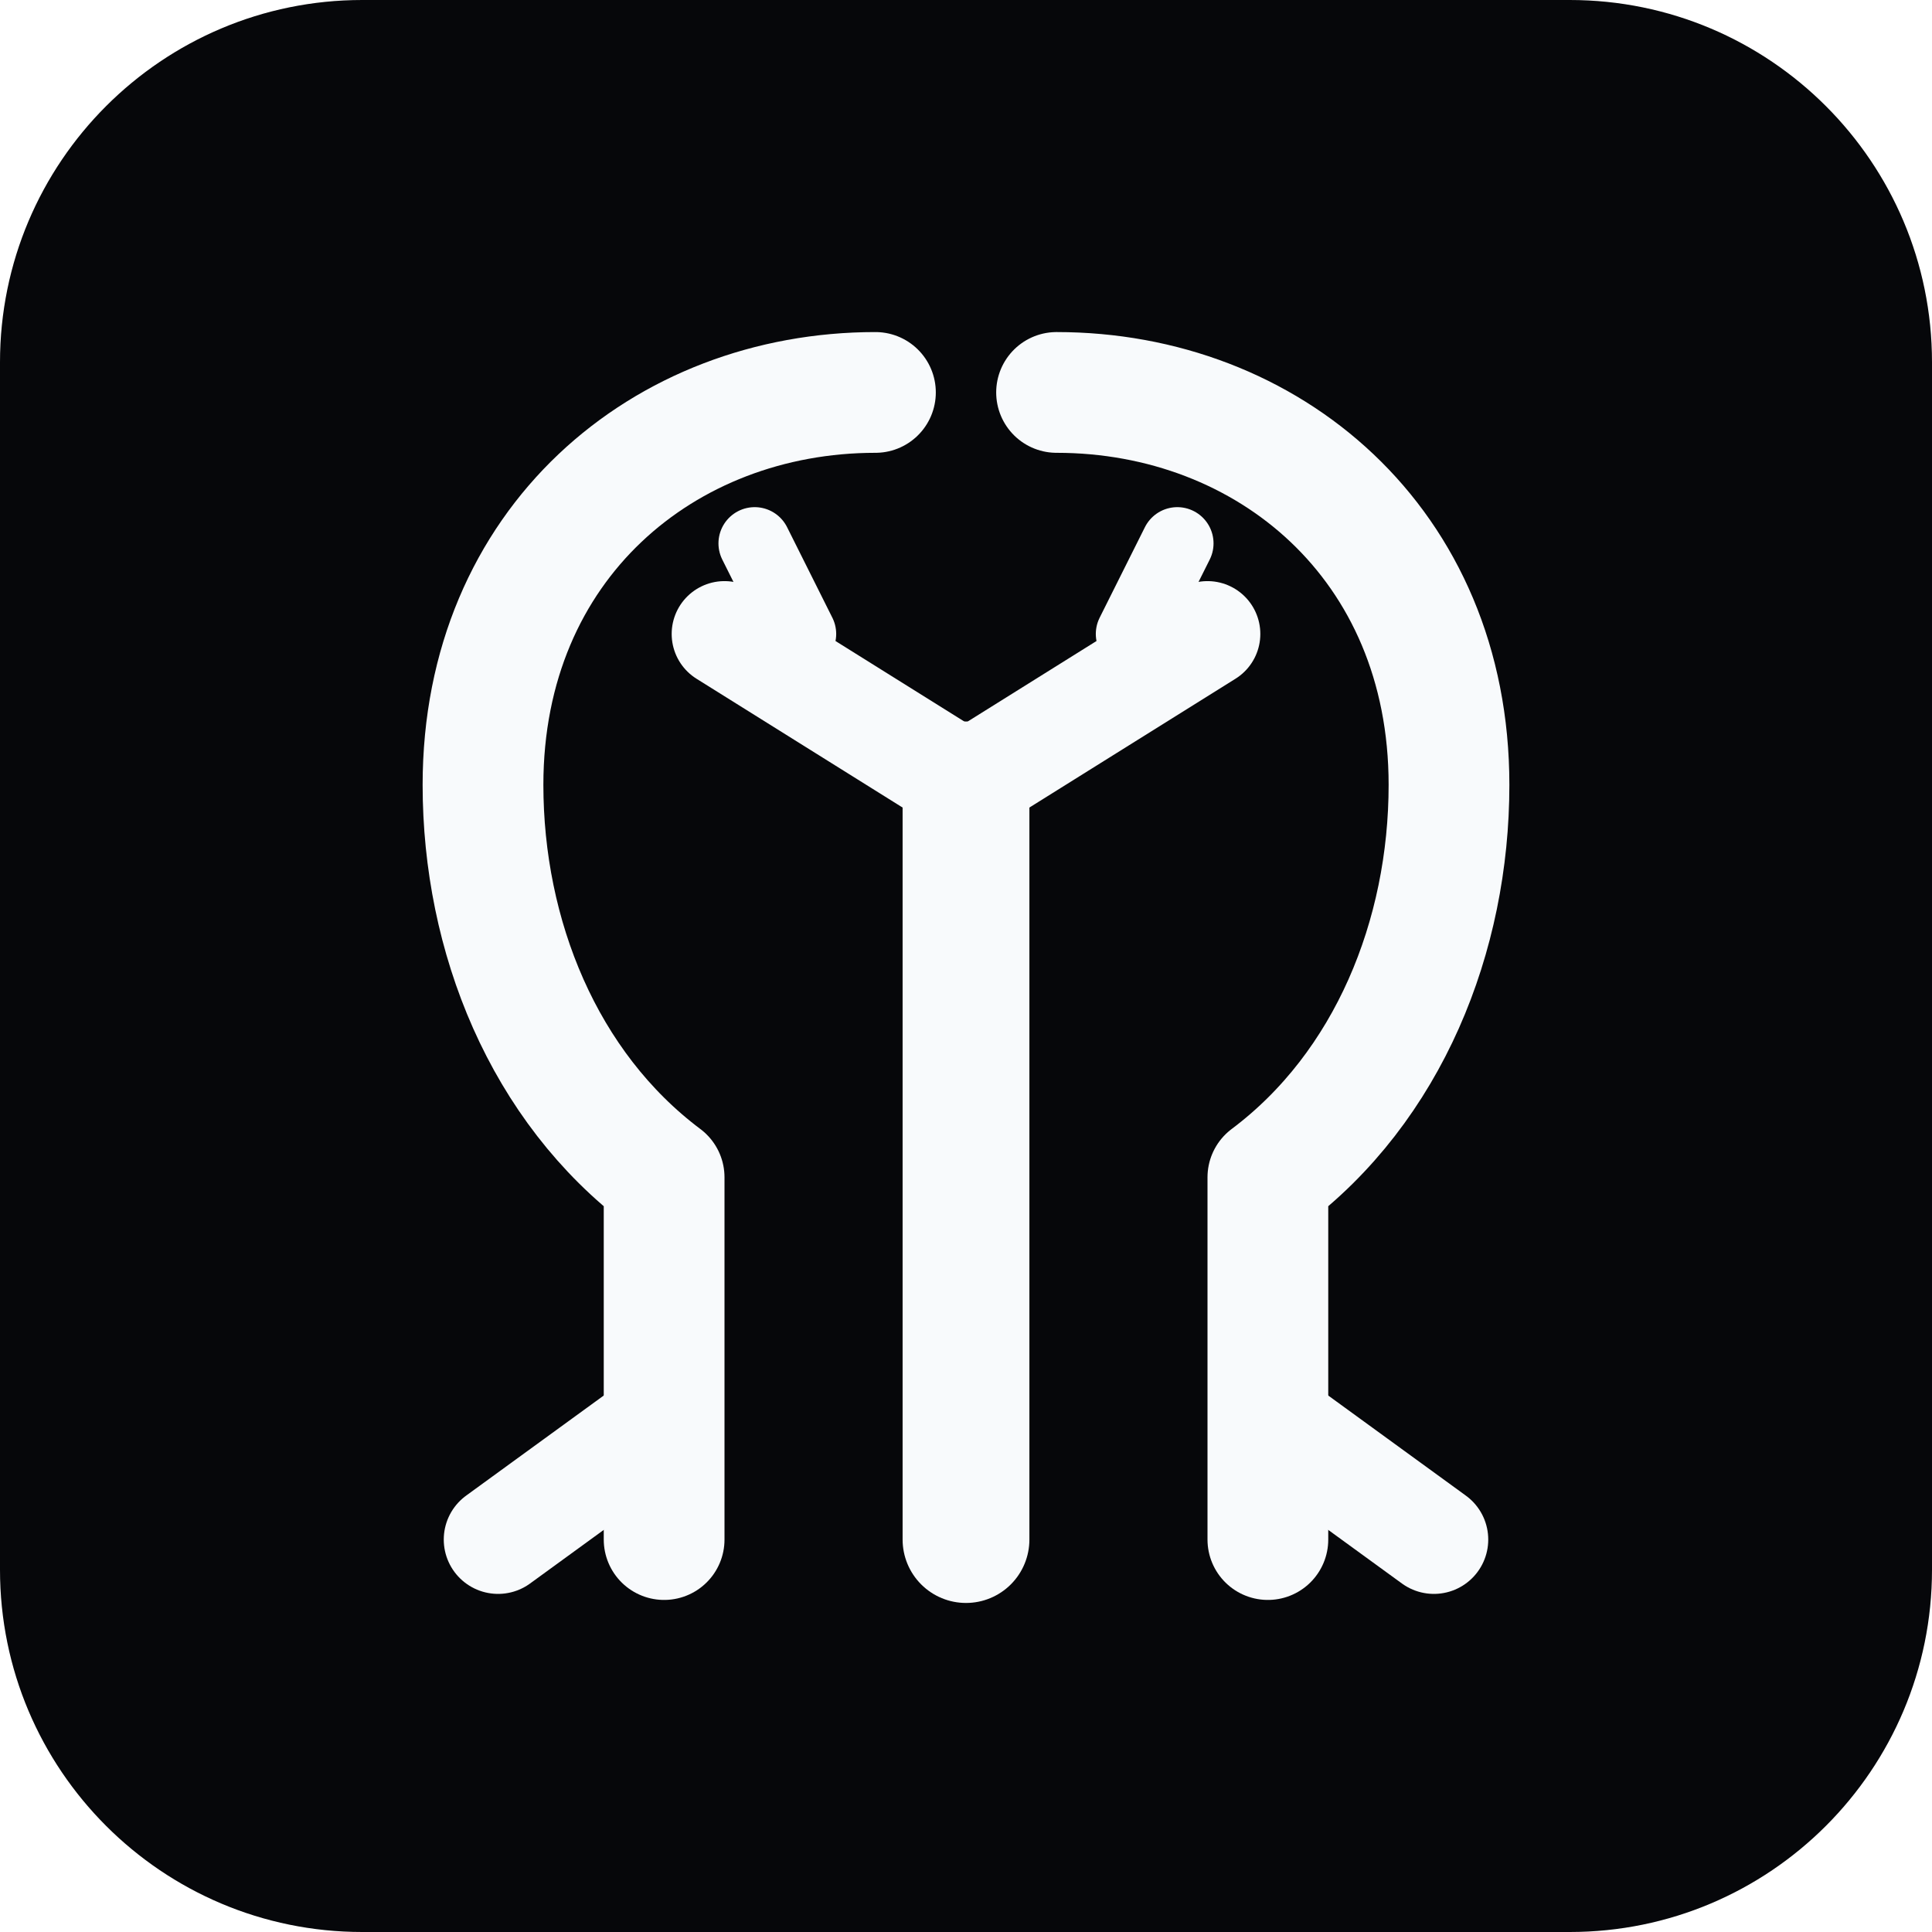
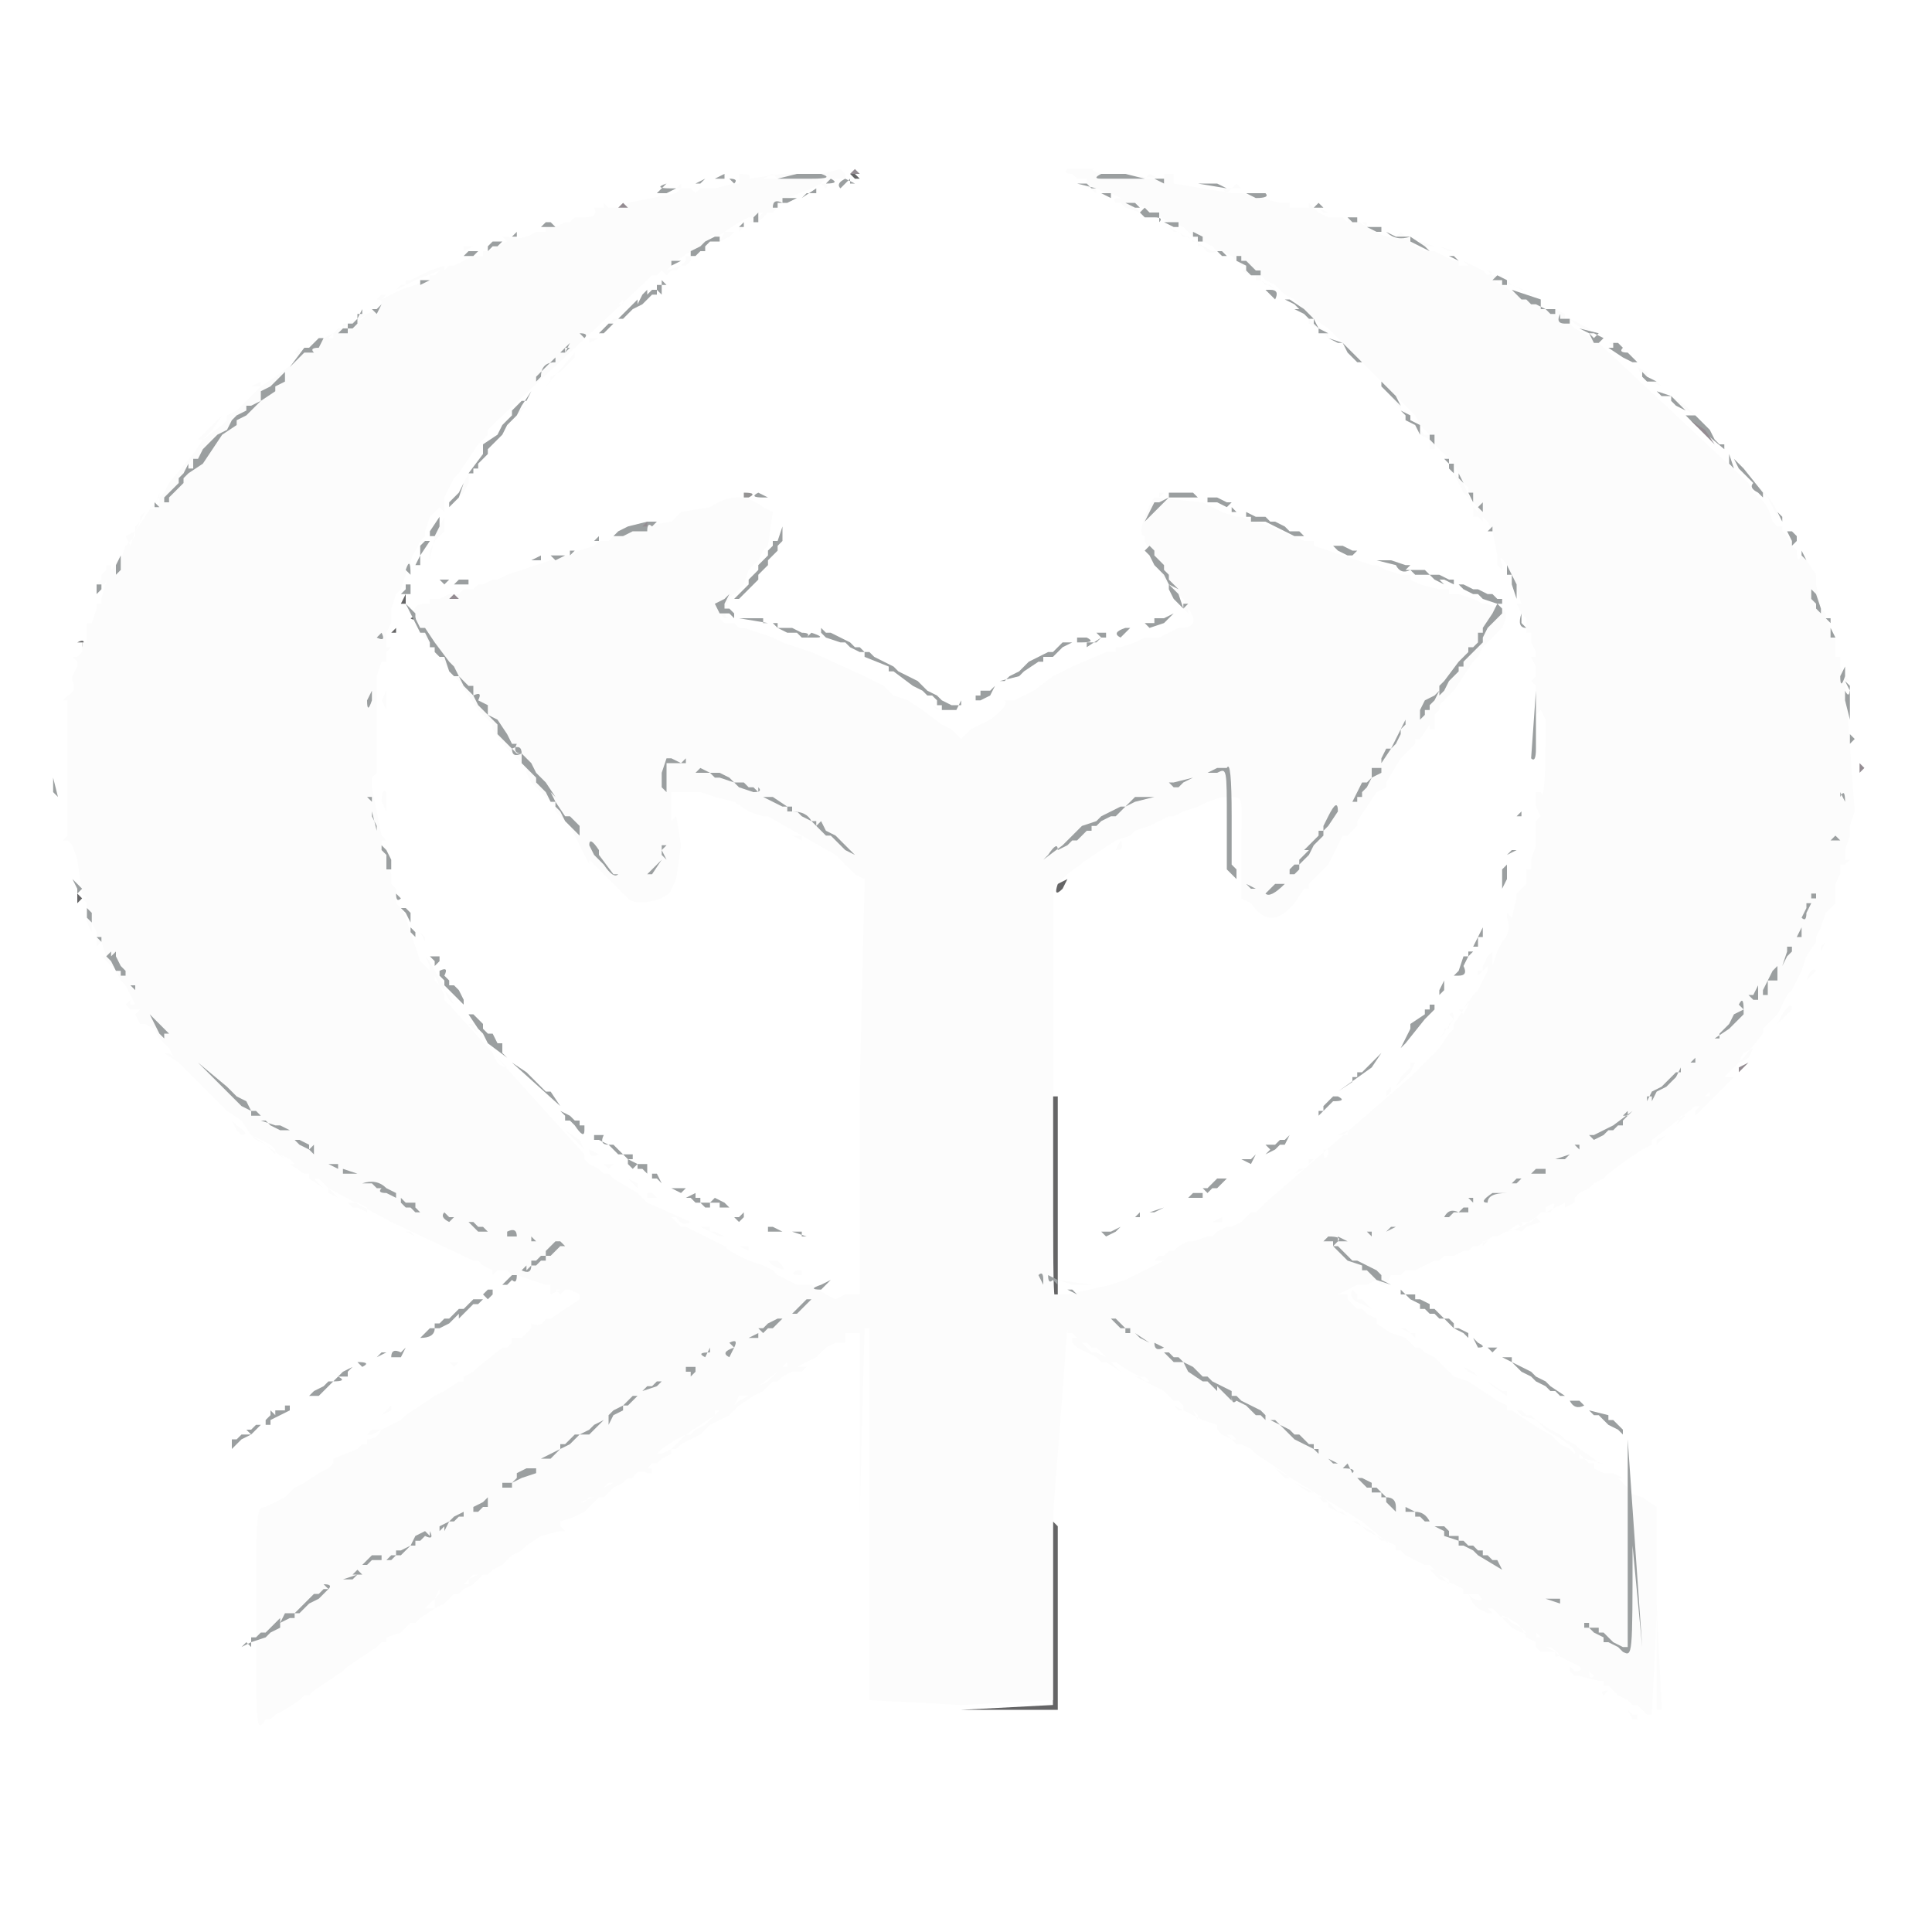
- <svg xmlns="http://www.w3.org/2000/svg" width="64" height="64" viewBox="0 0 64 64" fill="none">
-   <rect width="64" height="64" rx="12" fill="#06070A" />
-   <path d="M22 51V39C18 36 16 31 16 26C16 18 22 13 29 13" stroke="#F8FAFC" stroke-width="4" stroke-linecap="round" stroke-linejoin="round" />
-   <path d="M42 51V39C46 36 48 31 48 26C48 18 42 13 35 13" stroke="#F8FAFC" stroke-width="4" stroke-linecap="round" stroke-linejoin="round" />
-   <path d="M32 26V51" stroke="#F8FAFC" stroke-width="4.2" stroke-linecap="round" />
-   <path d="M32 26L24 21" stroke="#F8FAFC" stroke-width="3.5" stroke-linecap="round" />
-   <path d="M32 26L40 21" stroke="#F8FAFC" stroke-width="3.5" stroke-linecap="round" />
-   <path d="M24 21L26.5 21L25 18" fill="#F8FAFC" stroke="#F8FAFC" stroke-width="2.4" stroke-linecap="round" stroke-linejoin="round" />
-   <path d="M40 21L37.5 21L39 18" fill="#F8FAFC" stroke="#F8FAFC" stroke-width="2.4" stroke-linecap="round" stroke-linejoin="round" />
-   <path d="M16.5 51L22 47" stroke="#F8FAFC" stroke-width="3.6" stroke-linecap="round" />
-   <path d="M47.5 51L42 47" stroke="#F8FAFC" stroke-width="3.6" stroke-linecap="round" />
+ <svg xmlns="http://www.w3.org/2000/svg" width="400" height="400" viewBox="0 0 400 400">
+   <g fill-rule="evenodd">
+     <path fill="#656566" d="m176 36 1 1h1l-1-1zm-9 1h1l-1-1zm63 0q1 0 0 0m115 45 1 1zm14 14 1 1 1 1zm-205 8h1zm5 1q-1-1 0 0m-75 18-1 2h1zm7 2h1zm-4 2-2 1q1 1 3-2zm-5 3-1 1h1zq0-1 0 0m-65 3v3-2q1-2-1-1m62 8v-2zm242 16v3zm-26-3-1 1zq2-2 0 0m-155 13v1zm118 10v4zm-38 6q-1 3 1 1l1-2zm53 0-1 1zm-256 2v2l1-1v1-1zm112 1 1 1-2-2zm90 41c0 43 0 43 1 42v-42zm-88-39h3zm88 127v38l-19 1h20v-38z" />
+     <path fill="#fcfcfc" d="M170 36h-8l-7 1q1-1-2-1v2h-1l-4 1h-7v-1l-1 1h1l-1 1-10 2-1 1h-3l-1-1v1h-2q-1-1 0 0 1 2-2 2h-2l-1 1h-1l-2 1h-2v1h-2q-3 2-6 1h-1l1 1-2 1-2 1h-1v1h-2l-4 2h-1l-1 1v-1q1 0 0 0l-3 1-4 2q0-1 0 0h-1v1h-1l-1 1 4-2 5-2-1 1h-1v1h-1l-2 1-3 1-4 2 1-1q2 0 0 0h-1l-1 1h-1 1q2 0 0 2l-2 1h-1l-1 1-2 1h-1v1h-1l-1 1-2 1-2 2-1 1h-2v-1q0 1 0 0l-1 1q1 0 0 0l1 1q0-1 0 0l-1 1-4 3-3 2v-1l-2 1h2l-4 4-4 4-4 3 2-2 2-3-5 5h1l-2 3-5 6-1 2-1 1-1 1-2 3-2 3v1l-2 2-1 3-1 1-1 1v-1l1-3-1 3h-1v1l-1 1v1l-1 1h2v-1l-1 4v1h-1v1l-1 3h-1v4h-1v2l-1 1h-1l1 1v1l-1 2v1q1 2-1 3l-1 1h1v28l-1 1h1l1 1 1 3 1 7 1 1v3q1 0 0 0v1q-1-1 0 0v1l1 2v-2l-1-1 1 1 1 2v3l1-1 1 3q0 2 0 0h-1v-1 1l1 1 2 2 1 2 1 1 1 2 1 2q-1 0 0 0h-1v-1l-1 1q0-1 0 0l1 1h2l-1 1 1 2h1l-1-1 3 3 3 3 1 2 1 1 2 2 8 8 3 2 2 3 1 1 2 1 4 3 1 1h1l1 1 1 1h1v1h2l1 1 1 1 13 7 17 8h1l1 1 2 1v1l1-1h2l1 1h1l3 1 3 1h1v2l2-1h-1l1 1 1-1h1l2 1v1l-3 2-3 2h-1q-1 2-3 1v1l-2 2h-2v1l-1 1h-1l-5 4-1 1q0-1 0 0l-2 1v1h-1l-3 2-2 1-3 2-3 2-1 1-2 1-2 1h-2l-1 1q1 0 0 0h1l2-1q-1 2-3 2v1h-1l-1 1-5 2v-1 2l-1 1-2 1-3 2-2 1q0 1 0 0l-1 1-1 1-2 1-2 1c-2 0-2 1-2 23 0 23 0 24 2 21h1l1-1 2-1 3-2 1-1h1l1-1 3-2 3-2 1-1 3-2 3-2 1-1h1v-1l3-1 2-2h1q0-1 0 0l1-1 3-2 2-1 1-1 1-1h1l1-1 2-1 1-1 1-1h1l1-1 2-1 1-1 1-1 2-1 1-1 3-2 4-1h1l-1-1q-1 1 0 0v-1l3-1 2-1 1-1 1-1 1-1h1l2-2 2-1 1-1h1q1-2 3-1h1v-1h1-2l1-1h1l1-1 2-1v-1h1l1-1 2-1 2-1 1-1 1-1 4-2 1-1 1-1 3-2 2-1 1-1 1-1h1l1-1 2-1h2l1-1h-2l2-1 2-1 1-1 1-1 2-1h2v-2h3v38l1-39h1v77l19 1 19-1v-38l3-39v1h1l1 1h-2 1v1l1 1 2 1 2 1 1 1h1l3 2-1-1-2-2-2-1h-1q-1 0 0 0l-1-1-1-1h1q0 1 0 0l1 1h1l3 3h1l3 2 2 1 1 1h1l1 1 2 1 2 2h1l1 1v1l-2-1 1 1h1l4 2 3 1v1l1 1 2 1h1l1 1 2 1 1 1 3 2 3 2 1 1 1 1 2 1 2 1 1 1h1l1 1 1 1 1 1h1l1 1 1 1 2 1q0-1 0 0l1 1 2 1 4 2v1h1l1 1 2 1 2 1 1 1 1 1q0-1 0 0l1 1 3 1 2 1v1h1l1 2 1 1 2 1h2l1 1h1l1 1 2 1 1 2 2 1v1l1 1h3l1 1 4 2q1 1-1 1l-1-1v1l1 1h1l4 1h1v1h1l1 1 1 1 2 1 1 1h1l1 1 1 1h1q0 1 0 0l1-21v-22l-3-2-3-1v-1l-1-1-1-1h1l-2-1h-2l-2-1v-1h-1l-1-1h-1v-1l1 1 4 1h-1l-1-1-3-2-1-1-2-1-1-1-2-1-3-2-1-1h-1l-1-1h-1l1 1 3 1 2 2q7 4 6 5l-1-1-2-1-1-1-1-1-2-1-3-2-3-2h-1v-1l-2-1-3-2q0 1 0 0l-3-2-3-1-1-1-1-1-1-1-1-1-2-1-1-1h-1l-1-1-1-1-3-1-3-2v-1l-2-1-1-1h-1l-2-2v-1h-2l2-1 2-1h2l2-1 1 1h1l1-2h2l1-1h2l2-1 2-1h1l1-1h2l2-1h1l1-1h1l3-2h1q3-2 5-1l1-1 3-1-1-1-3 2q-2-1 2-1l2-2h1l2-1 2-1 1-1-1 1v1l2-1v-1l1-1 2-1 1-1 2-1 1-1 4-3 3-2 2-1v-1l4-3 5-4h1l-1 1v1l4-4 4-4h-2l4-4 4-5v-1l1-1 2-2 2-4 1-1 1-2 1-2 1-3 2-3v-1l1-2 1-3 2-2v-4l1-2v-2h1l1-1h-1v-2l1-3v-2l1-3-2-27h1l-1-1-1-2v-2h-1v-4l-1-2-1-2v-1l-1-1-1-5v-2l-2-3-1-1v-1 1q-1 2-1-1l-1-1-1-2-1-1v-1h-1l-1-1q-1-4-3-5l-1-1-1-2-31-29-3-2-2-1-1-1h-1l-1-1-1-1-2-1-3-2q0 1 0 0h-1l-2-1-3-2-2-1 4 1 5 2h-1l-1-1h-1l-2-1-1-1q0 1 0 0h-1v-1h-2l-1-1h-1l-2-1-2-1 1 1h1-3v-1h-1l-4-2h-2l-2-1-1-1v-1c-1 1-6 0-7-1l-2-1-3-2h-1v1l-1-1h-3l-2-1-1-1-1-1v1h-4v-1h-2l-4-1-4-1h-2l-6-1-6-1v-2h-2v1h1l-14-1q-3-1-1-1h-6q-1 1 1 1l1 1h2v1l4 2 1 1q1 0 0 0l-1-1h1l2 1q2 0 0 0t-1 1h1l1 1 3 1-1-1-2-1h2l2 1 5 3 3 1 2 2 2 1 2 1 1 1h-1l-9-5q-1 0 0 0l1 1h1q0 1 0 0l1 1h1l1 1h1v1h1q1 2 3 1h1l2 1 2 2h1q2 1-1 1l-1-1 1 1 2 1h1v1h1v-1l1 1q0-1 0 0l2 1 1 1 1 1 2 1 1 1 3 3 3 2 3 3 3 3 6 6 3 3 3 3 1 2 2 2h-1l-1-1v1l2 1v2h1v-1l-1-1 1 1 1 1 1 1 2 2 1 2 1 2 1 1q-1 0 0 0v1l1 2 1 1v1q1 0 0 0l-1-1h-1 1v2h1l1 1v-1l1 1 1 2 1 5v2l1 1v-1q-1-3 1 0l1 2 2 6h-1q-1 0 0 0l1 2 1 1v3h1v2l1 2v7-2l-1 1 1 1v6l1-1 1 2c0 5 0 18-1 15h-1v3l1 2-1 1v5l-1 3v2h-1v3l-2 2h-1 1v1l-1 4-1-1v1q1 3-1 5l-1 2-1 3v-3l1-2-1 2-1 1q0-2 0 0l-1 2v1h-1v1l1-1 1-1v1l-1 2-1 2-1 1-2 3-2 3v1l-1 1-2 3-2 2-2 2-2 2-30 26-1 1-1 1h-1l-1 1-1 1-2 1q0-1 0 0h-1l-2 1-1 1h-3l-1 1h-1l-2 1-1 1h-1l-1 1h-1l-1 1h-1 3l-6 3-2 1-3 1-9 2h-3v-84l1-1 2-2 4-3 3-2 3-2 3-1 1-1 3-1 4-2h1l2-1 3-1 2-1q0 1 0 0l3-1c5 0 4-1 4 11v10l2 1q4 6 9 0l2-3h1v-1l1-1 2-2 1-1 1-2 1-2 1-2h1l1-1 1-1v-1l2-3 2-3 2-1v-1l3-5 3-3v-1h1l2-3v1q0 1 0 0h1v-3l1-1v-1l1-1 1-1 1-1 2-3 2-3 1-1 1-2 2-2 2-2q2-4-1-4l-2-1h-1l-2-1-3-1h-2v-1h-2l-4-1-2-1v-1h-2l-3-1-2-1h-1l-3-1-3-1-3-1-3-1v-1h-2l-2-1-3-1-2-1-3-1-3-1h-1l-3-1-4-2-10-1c-1 1-4 8-2 8v1l1 2 3 6h-1 1l2 2 1 1 1 1 1 2q3 4-2 4l-4 2h-3l-2 1-3 1h-1v1h-2l-7 3-4 2-4 3-4 2h-2q1 1-3 4l-2 1-2 1-1 1-1 1-1-1-1-1-2-1-4-3-3-2-3-1-2-2-2-1-2-1-11-5-6-2-2-1-6-2h-1q0-1 0 0l-1-1h-2l-1-1v-1l1 1h1v-1 1c-2 0 0-5 1-5l1-1 1-1 1-3 1-1 1-1 1-2 1-1 1-7-2-1q-5-4-11 0l-6 1-1 1-1 1-6 1-1 1h-1l-2 1h-2l-1 1h-2q0 2 0 0l-1 1-3 1-2 1h-2l-2 1-3 1-3 1-3 1-2 1h-1l-2 1h-1l-1 1h-2l-1 1h-2l-2 1h-2v1h-1q-3 0-2 3l1 2v1l1 1 3 4 3 4 1 1 2 3 2 3 1 1 1 1 1 1v1l3 4 4 4v1l1 2 4 4 1 1v1l1 1 2 2 2 4 1 2 1 2v-1l2 2 1 1 1 1 4 4c2 2 9 0 9-2l1-2 1-7-1-6-1 1v-6h6l3 1 4 1 3 2 3 1h1l14 8 1 1 1 1 2 2 2 1v1l-1 42v43h-3l-2 1-2-1-3-2h-3l-2-1-2-1q0-1 0 0l-1-1-2-1-3-1-2-1q-4-2-2-2h-1l-2-1-2-1q0 1 0 0l-2-1-2-1h-1l-1-1-1-1h1q1 2 3 1l-9-4-1-1-1-1-5-3h2-2l-1-1h-1l-1-1-2-1-1-1v-1l-28-31-1-1v-1l-2-4v1l1 1q0-1 0 0l1 1 1 2 1 1-1-2-1-1q1 0 0 0v-1l-2-3-1-2-1-1 1 2v1l-1-1-1-1-1-3-1-3-1-3-1-2-1-1q1 0 0 0v-3l-1-1v-2l-1-3v-1l-1-2v-1h1l-1-1-1-5-1-5v-2l1-1v-20l1-3h1v-2l1-1h-1v-3l1-2v-3l1-3q1 0 0 0l1-1 1-3q1-3 1 0v1-4l2-4 1-1v-1l1-3 2-2q1 0 0 0l1 1v-3l1-2 1-2 1-1 2-3 2-3 1-1 1-1v-1l2-2 31-29 1-1h1l1-1 1 1q0 1 0 0l1-1h1l1-1h1l1-1v-1h-1v1l-1 1-3 1 2-2 3-2 2-1 2-1 3-2 3-2 2-1h1l1-1h1l-1 1-2 1h2l1-1 1-1h1q0 1 0 0l1-1h-1l-1 1 1-1 1-1 2-1 5-2 2-1 1-1 1 1 1-1h2v-1l-1-1zm-6 0h2zm68 0h2zm-74 1h3l-1-1zm79 0h3l-2-1zm-15 1h-1zm-72 0h2q2 0 0 0zm96 0h2zm4 0 1-1zm-107 1 1 1 1-1zm110 0 1 1 1-1zm-82 0-1 1zq1-1-1-1m54 0 3 2v-1zm31 1h2l-1-1zm3 0 1-1zm-92 1 2-1zm102 2h2zm5 1 1 1h1zm-34 2q-2 0 0 0m43 1 1 1v-1zm-169 0 1-1zm40 1v1l1-1zm-3 1-1 2q0 1 0 0l2-1 1-1zm139 1h2l-1-1zm4 1 2 1h2l-3-1zm-146 0-1 1zq2-2 0-1m-51 2v1l2-1h1zm202 0 2 1h1zq-1 0 0 0m-45 1 2 2zm53 3 1 1q3 0 1 1l-1-1zm-173 4q0 2 0 0m128-1 1 1h1q0 2 0 0l1 1h1-1zm-130 3-2 1-1 1h1v-1zv-1zm135 0 1 1zq-1 0 0 0m53 1h1zh-1zM76 65l-3 2h-1l-1 1 4-2zm246-1 1 2h1v-1zm-195 2-2 2 3-2zm142 0h2v1l2 1 2 2v-1l-4-3zm56 0 1 1 3 2 1 1-1-2-2-1zM69 69l-1 1h1zm53 1v1l2-1zm-57 1 1 1v-1zm212 0 5 5zq-2 0 0 0m56 0 2 1q3 2 0-1zm-214 2-6 7 1-1v-1l2-1 1-1 1-1 1-1zm218 1 1 1q1 2 0 0zM60 76v-1zm279 0 1 2h1v-1zM58 77h-1 2zm284 2 2 1-1-1zm-55 2 4 5v-1h-1v-1l-1-1zM52 83q-1 0 0 0m294-1 2 2 4 3-2-2-1-1zm-239 3v1l2-2zm-58 0-2 1v1zm243 2 2 2v-1zm-187 1-1 2zq3-3 0-1m250 3h1zq-1-1 0 0m-253 1v1l-1 1 1-1zm256 2 1 1zl-1-1zM40 95l-2 2h1zq2-1 0 0m259 0v1zM99 96v1q0 1 0 0zm262 1 2 2zm-60 1 2 4 1 1 1 2-2-5zM97 98l-1 2-1 2v1l1-1 1-2zm-61 1v1zm327 1 3 3 2 4c1-1-4-7-5-7m-330 2-1 3h-1q1 1 2-1zm212 1h2zm-95 0h3zm90 0 1-1h2-3m-146 1v1zm143 2v6-7zm-207 1-1 1v1l-1 1v1zm62 1-2 4-1 5v-2l1-2 1-1 1-1v-1zm277-1 2 3zm-208 3v3zl1-2zm211 2v1l-1-2zm-346 0 1 2 1-3zm251 2h1zm98 5 1 1zm-290 4-1-1zm158 1 1 1zm1 1 1 1v1l1 1v-1zm-88 5h1zm160 0q0-1 0 0m-73 0h1zm-161 2v1zm235 3q0-1 0 0m0 2 1 2v-2zq0-1 0 0m-301 2v1zm64 2v1zv-1zm-65 1 1 1zm289 0v1zm-225 4 1 2v-4zm114 1 2 1h-1zh-1zm2 2 2 1zm125 7v5-9zm-217-2 1 1h1zm2 3 1 1zm-26 10 1 2v-4q-1-1-1 2m66-1q1 0 0 0m109 2q-1 0 0 0h1zm-101 1h2zq0-2 0 0m95 0v-1zm-168 2q0 2 0 0v-1zm304 1 1 1zm1 0v1zq0-1 0 0m-221 2 2 1v-1h-1q2 0 0 0zh-1zm154 0q0 1 0 0h1zq0-1 0 0m-177 4v-2zm243-2v-2zm-303 1q0-1 0 0m150 0-1 1zq2 0 1-2zm-149 3q0 1 0 0h1zm42 1v1zm-107 6 1 1v-1zm295 6v1zm-225 1 1 2v-1zq1-1 0 0m291 2-1 1v1zm-290 1 1 1zm-65 4 1 1 1 1-1-2zm351 3v1zl1-1 1-1q-1-1-2 2m-68 1v1zm-280 1 1 2zm278 2-1 2h-1l1 1 1-2zm65 3-1 2 2-2 1-1q0-2-2 1m-273 1h1zm205 0-1 1v1h-1v1l-1 1zq0-2-1-1m-203 2 1 1 1 1-1-2zm-67 0 1 1 1 1 2 2-1-1-1-2zm335 1-1 3zl1-1 1-1zm-265 3h1zm196 1 2-2zm65 1q-2 3 1 1l1-2zm-327 0 3 2-1-1-1-1zm68 0q1 3 3 3l-1-1zm190 2v1l-1 1-1 1-1 2 1-1 2-2 1-2zm-253 3 8 8-9-9zm66-1 11 11q1 1 0 0l-1-1zm251 2-1 1-1 1v1h-1l2-2zm-68 1-1 1v1l-2 2-2 2 3-3 1-1 1-1zm59 8-2 1zl1-2h1zm-299-1 1 2 1 1q2 0-1-2zm69 2 4 4-1-2zm160 1h2v-1zm-225 0 3 2 1 1 1 1v-1l-1-1zm291 1v1q0 1 0 0l2-2zm-68 2h-1q0 3 1 1zm65 0 1-1zm-218 0q0 2 2 1zm217 1q-1 2 0 0 1 0 0 0 0-1 0 0m-281 0 2 2 3 2-1-1-2-2zm213 1v1q0 2 0 0l1-1h1zm-146 1 1 1 1-1zm144 1-1 1 2-1zm-3 2v-1zm-202 0 3 2-1-1-1-1zm66 0 1 1 1 1v-1zq0-1 0 0m201 1q-1 0 0 0 1-2 0 0m-68 1q1 0 0 0l-1 1zm65 0v1zv-1zm-260 1 2 1-2-2zm66 1h2q2 0 0 0l-1-1h-1zm-62 1 1 1h1l2 1v-1l-2-1zm187 0q0 2 0 0h1zm-2 1-1 1zm63 0v1h1q2-3-1-1m-66 2-1 1zh1zm-3 1h2v-1zm-106 1 2 1 2 1h1l-2-1h-1v-1zm167 1q4-1 3-2zm-228 0 2 1-1-1zm166 1-3 1 1-1zm58 1h-1v1zm-155 1 2 1v-1zm92 0-3 1zm-153 1-1-1zm67 2 1 1q4 2 1-1zm77 0q0 1 0 0m61 0v-1zm-132 2q-2 1 1 1v-1zm3 2h2zm51 0 3 1h4zm61 2q-1 2 2 3l2 1-2-2h-1v-1zq1 0 0 0m-163 1 1-1zm173 7 2 1-1-1zm2 1 1 1v-1zm2 2h2zm-192 0 1-1zm66 3v1zm-74 2 1-1h-2m70 0-1 1h1zm69 1h1zm71 0 1 1 2 1-1-1zm-142 1-4 3q0 1 0 0l2-1zm-71 1q-1 2 0 0m145 0 4 2-1-1-1-1zm73 1 1 1 3 2v-1h-1zm-222 1 1-1zm67 2-1 2 1-1q-1 0 0 0l2-1zm-72 2-1 1-1 1 2-1zm69 0 1-1zm-2 1v1l-6 4-2 1-3 2q-1 0 0 0l-1 1-1 1 1-1h1q2 0 0 0l2-1 1-1 1-1 1-1h1l1-1 2-1 1-1 2-2zm99 0 1 2v-1zm6 5h1l1 1q-1 0 0 0l1 1h1l-1-1-1-1zh-1zm5 3h1zm-192 1q-1 0 0 0m-2 1h-1zq0-1 0 0m268 0q0-2 0 0m-200 2v-1zm132 0 1 1 1 1h1l1 1 3 2h1l1 1 1 1h1v1l2 1 2 1 1 1h1l1 1 2 1 1 1 1 1h1l1 1-6-5zm-134 0v2zm209 3 1 1zm-283 0h1zm69 1-1 1zl1-1h1zm-70 0v1zh1zm67 2-1 1h-1l3-1zm221 22v22h1v-1zv-22zm-226-18q-1 0 0 0m-8 5-2 1zl1-1zm180 1 1 1zm6 4 1 1h1l-1-1zm-195 1q0 2 0 0 2-1 0 0m-2 1-1 1-1 1h1v-1l2-1zm200 0 1 1 1 1v1-2zm-204 3-1 1q-2 0 0 0zq2-1 0 0m212 1q2 2-1 1l-1-1zm-216 1-1 1-1 1-1 1 1-1h2v-1zl1-1v-1zm217 2h1l1 1h1l-1-1zm-222 2v1q-1 0 0 0zl1-1zm227 1 1 1 2 1h1l-2-2q-5-3-2 0m-230 1q1 0 0 0m236 1 1 1h1-2zm-240 1v1zm-3 2 1-1zm245 0 2 1v1q2 0-1-2zm-248 2v-1zm-1 1v1zq1 0 0 0m256 1v1zm-260 2-1 1h-1 1zq1-1 0 0m262-1q0 2 1 1zm4 4q-2 0-1 1m-273 1-1 1zl2-1zm278 2 1 2h1v-1q2 0 0 0h-1zm-281 0v-1zm-4 3v-1z" />
+     <path fill="#959494" d="m283 76 1 1 1 1zM51 84q0 2 0 0m103 19h1q2-1-1-1zm89 0h1zm-102 64v1zm-13 19h1zm5 3h3zm126 0 1 1zq-1 0 0 0m-68 166" />
+     <path fill="#9b9fa0" d="M228 36q-2 1 0 1h7q0-2 0 0h2l-4-1h-2 4-6q-1 0 0 0zm-63 0h2zl-4 1h7q5 0 2-1h-1q1 0 0 0zh-3zm10 1q-2 1-1 2l1-1 1-1v1h1zm64 0h-1zl2 1q2 0 0 0v-1zm-16 1 4 1h-1l-1-1h-1zm-71 0q1-1-1-1m93 0 1-1zm-96 0h-1 5-2v-1zm23 1q0-1 0 0 3 0 1-1zm75 0q-1 0 0 0h2l6 1-2-1zm-102 0h-1 2l1-1zm25 1-3 2 1-1h2q2 0 0 0zm-33 1-1 1zh2l2-1h-1q-4 0-1-1zm92 0 2 1v-1h-1q0-1 0 0zh-1zm30 0 2 1q3 0 2-1zm-125 1h-1q-1-1 0 0zm130 0q1 0 0 0m-133 0h1zq-2 0 0 0m33 0h-1v1q-2-1-2 1h1-1 1v-1h2l2-1zm70 1 2 1h1v1l1 1h2q2 0 1 1v-2h-2l-1-1-1 1v-1l-1-1zm-104 0v1zm139 1q-1 0 0 0h1zm-145 0q0 1 0 0h1q0 1 0 0zm149 0h2l-1-1zm-115 1-1 1v1h-1 2zm-38 1q-1 0 0 0h2zm158 0h2l1 1h1v-1zm-160 0v1zm37 1-1 1h-2 3zm87 0 2 1h1v-1zm-128 0-1 1h3l-1-1zm170 1 2 1h1v-1zm4 1q2 2 5 1h-3zm-181 1-1 1h-1q-1-1 0 0h-2l-1 1v1l1-1h1l1-1h1zh1v-1zq2-1 0 0m43 0h-1l-2 1-1 1-2 1v1q-2 0 0 0h1q1 0 0 0l1-1h1v-1l1-1h2zm98 0h1v1h1v-1l-2-1zm45 0v1q0 2 0 0l4 2q1 1 0 0l-1-1zm-41 2 1 1zM99 52h-2l-1 1q0 2 0 0h2zm153 0 1 1h2-1l-1-1zm48 1 2 1-1-1zm-159 1h-2v1zm-47 0v1zm161 0h1l2 1v1l1 1h2v-1h-1l-1-1-1-1q-1 0 0 0h-1v-1h-1v1zm48 0 1 2zM93 56l1-1zm44 2v1h-1v1h-1l-1 1v-1l-1 1-1 2v-1l-1 1-2 2-1 1-1 1h-1l-1 1-1 1q0 1 0 0h1l1-1 2-2h1l1-1 1-1 2-1 1-1 1-1h1v-1q2 0 0 0l1 1v-2h1q-1 0 0 0zq0-1 0 0 0-2 0 0m2 0 1-1zm-50 0h-2q1 0 0 0v1zv-1zm220 0q-1 0 0 0h2v1h1v-1l-2-1zm-47 2 2 2q1-2-1-2zm51 0 2 2h1l1 1h1l2 1 1 1h1v-1h-3v-2zM84 61l-2 1zl1-1zm-3 1v1zm185 0 2 1 1 1h-1l2 1 1 1v1-1h1v1l1 1v1h2l-2-1-1-2-1-1-1-1-3-2q0 2 0 0zM79 63l-1 1h-1l1 1zm-5 3-1 1h-1v1h-1l-1 1h2v-1h1l1-1zv-1h1v1-2zm249-1q-1 2 1 2h1q-1 2 0 0v-1h-2zq1 0 0 0m4 3 2 1 1 1 1-1zm-52 2 2 1h1zm-154 0q1-1-1-1m-53 1h-1l-1 1-1 1q0-1 0 0h-1l-3 4 1-1 1-1 1-1q-1 0 0 0h2q-1-1 1-1zm262-1 1 2h1l1-1-2-1zm-211 2-7 7v1l1-1q0-3 3-3v-1l1-1h1l1-1h-1v1zl2-1zm160 0 1 2 2 2v1-1h1q2 0 0 0l-1-1-2-2zm55 1 3 2 2 1h1q0 2 0 0l-2-2q-2 0-1-1l-1-1h-1v1zq0-1 0 0M59 77l-2 2-1 1q-1 0 0 0l-2 1v2l-2 1h-1v1l-2 1-1 1-1 2-2 1q1-1 0 0l-2 2-1 1-1 2h1-2v2h-1v-1l-1 2-1 1v1l-1 1-1 1-1 1v1h1v-1l1-1 1-1 1-1v-1l1-1 3-2 2-3 2-3 3-2v-1l2-1 1-1 1-1 1-1 3-2v-1l2-1zm281 0v1l1 1q2 2 0 0h2q2 0 0 0l-2-1zm-54 2v1l4 4-1-2-1-1zm2 1h-2zm-178 1-1 2h-1l-1 1-1 1v1l-1 1-1 1-1 2h-1 1l-3 2v2l-3 4h1v-1h1v-1q-2-1 0 0l1-1 1-1v-1l2-2 1-1 1-2 1-1 1-1 1-2zh1zm233 0 1 1h2v1l1 1 2 1-1-1-2-2zm-53 4 1 1v1l2 1 1 2v-2l-2-1v-1h1-1zm59 1 2 2 6 5q1 0 0 0v-1h-1l-1-1-1-2-2-2-1-1zh-1zm-53 4v1l1 1 1 1v1-1l-1-1v-2zM43 93l-1 1zm255 2h1q2-1 0 0l1 1v1l1 1v-2h-1v-1zm60-1v2l1 1zm1 1 1 2 1 1 1 1 1 1q-1 1 1 2l1 1q-1 0 0 0l1 1 1 1v1-1l-2-2v-1l-4-5zm-57 3v1l1 1q2 0 0 0zm-206 2-1 2-1 1q0-2 0 0l-1 1v1q2 2 0 0l2-2q0 1 0 0zm208 2 1 2v-2q-1 0 0 0zm-151 1 1 1zq2 0 0 0-1 0 0 0m3 0q-2 0 0 0m86 0q2 0 0 0l-2 1h-1l-3 6q0 2 0 0l1-2 1-1 3-3zh6l-1-1h-5m-85 0q-2 1 1 1h1zm92 1h1v1h2l2 1 1-1h-1l-2-1h-2zm-217 1v2-1h1zq0-1 0 0m114 0v1zm106 1-1-1zm-109 0h2zm163 0 1 1-1 1 1-1v-2zm-164 0v1zm113 1h1l-1-1zm113 0 1 2v-1zm-277 1-2 3v1h1l1-2zv-1zm49-1 1-1zm117 0 1 1h1v1h3l2 1 2 1v-1 1l2 1h2l-1-1h-2l-1-1-2-1h-1l-1-1h-2l-2-1v1zq2 0 0 0m-119 1-1 1zl2-1zm24 2-1 3h-1v1l-1 1v1l-1 1-1 1q1 0 0 0v1l-1 1-1 1v1l-2 2-1 1h1l1-1 1-1 1-1 1-1v-1l1-1 1-1v-1l1-1 1-1v-1l1-1v-5zm-28-1-4 1-2 1-1 1h2l2-1h3q0-2 1-1l1-1zm-105 1v1q0 2 0 0zv1zq2-2 0 0m208 0v2zl-1-1zm71 1h1q2 0 0 0v-1zm62 0 1 2v1l1-1v-1l-1-1zm-61 1h1zm-184 0h1q2 0 0 0zm146 1h2zh-2zm-148 0-1 1zh1v-1zm-96 1 1-1zm61-1-1 1v2l-1 2h1v-2l2-3zm188 1 1 1 2 1h1l1-1h-1l-2-1zm-39 1 1 1 1 2 2 2 1 2 2 2v-1l-1-1-1-1v-1l-1-1v-1l-2-2v-1l-1-1zm73 0-1-2zm-192 0v1l1-1zm255 0v1l1 1zq-1-2 0 0m-348 1-1 2v2l1-1zv-2zm91-1 1-1zm-2 1 1 1 2-1zm-1 0v1q0 1 0 0zm170 0 1 1q0 2 0 0zm29 1v2zm-202 0h2v-1zm175 0 4 1q1 2 3 1l1 1h3l-1-1h-4l1-1h-1l-3-1h-2zm-177 2-1-1zm266-1 2 2-1-1zm-289 2v2h-1v1l-1 1h1q0-2 0 0h1v-2zq0-4-1-1m19 0h-1q-1 0 0 0zq-2 0 0 0l1-1zm209-1v2h1v1h-1 1v1l1 3v-1q-1 0 0 0v-2zm-16 2 1 1 2 1-1-1h1l2 1v-1h-1q0 1 0 0l-2-1h-1zm-199 1h-2l-1 1h3zh1zm-77 1v2l1-1v-1zm72 0 1-1h-2m211 1 1 1 2 1h1l1 1 3 1-1 2-2 3v1h-1v2l-1 1h-1v1l-1 1-1 1-3 4h1-1l-1 1v1q0-1 0 0v1l1-1 1-2 1-1 1-1v-1h1v-1l1-1 1-1 1-1 1-1v-1l1-2 2-2 1-1v-1l-1-1h1v-1h-1l-1-1h-1l-2-1h-1l-2-1zm-60 0v1l1 2 1 1 1 1-1-3v-1zm-161 2v2zq0-3 0 0m294-1v2l1 1q-1 1 0 0v1l1 1v-1l-1-3zm-225 2-2 1 1 2h2l1 1v-1q-2 0 0 0h2-2l-1-1h-1v-1l1-2zm-132 0h1zq-1 2 0 0m295 0v-1zm-229 1v1q0 1 0 0zl2 4 1 2h1l1 2q2 0 0 0v1h1v1l1 1h1q0-1 0 0l1 3 1 1h1l-1-2-1-1-3-4-2-3h-1l-1-2v-1q1 1 0 0zq2-2 0 0m161 0v1l1-1zm-228 1v1zm63 0 1 1zm235 1q-1 3 1 3l-1-1v-3zm-72 0-2 1h-2v1h-2l1 1q-1 0 0 0l3-1zv-1zm-90 1 6 1h1l1 1v-1h-3v-1zm225 0 1 1v3q0 1 0 0h1l-1-2v-2zm-142 1v2-1q-1 0 0 0zm-156 1q-1 2 0 0v1q0 2 0 0zm81 0q-2 0 0 0l2 1h2l1 1h1q1-1-1-1l-2-1zm72 0q-3 1-1 2l1-1 1-1zm82 1 1-1zm-301 1 2 1zm153 0h2q2 0-1-1zm61 0-1 1h-2v1zh1v-1h-2m-149 1q2 1 1-1m91 0 1 1 3 1q1 0 0 0h1l1 1 2 1h1v1l5 2v1h1l4 3 2 1 1 1h1l1 1v1q2 0 0 0h1v1h3q1 0 0 0-2 0 0 0l1-2v1h-2l-2-1-1-1-2-1-2-2-2-1-2-1q-2 1 0 0 0-1 0 0l-1-1-4-2-1-1h-1l-1-1h-1l-1-1-4-2h-1q0-1 0 0l-1-1zm210 1v3q-1 0 0 0zm-157 0v1h1q3 0 1-1-1 2 0 0zm-209 1v-1zm206 0-1 1-1 1h-1l-4 2-2 2-2 1-1 1h-1l4-1 1-1 3-2h1v-1h2l1-1 1-1 2-1zm-142 2q0 2 0 0 0 1 0 0m-64 0h1zm303 0v3-4zm-304 3v1zq0-1 0 0m64 0h1zm240 0v2zm64 2q0 3 1 0v-2zm-287-1 1 1 1 2 1 1 1 1 1 2 1 1 1 1 1 1 1 1v2l3 3q0 2 2 1 0-1 0 0-2 0-1-2h-1l-1-2-2-3-2-1v-2l-2-1q1-2-1-1v-2h-1zm-17 2v2zm305 0 1 1q0 3-1 1zv4l1 4v3l1 1-1 1v9-20zm-369 1-1 2zm193 0-1 1h-2v1h-1v1h-1 2q1 0 0 0l2-1zm-16 1-1-1-1-1 1 1zm108 0-1 1q2 2 0 0l-2 1-1 2v1l1-1-1 1v1l1-1v-1h1v-1l1-1zm20 0-1 14q1 1 1-2 0-1 0 0v-13m-241 1-1 2q0 3 1 0zm216 6q-1 2 0 0m-3 2-1 2-1 2h-1q1 0 0 0l-1 2v2h-2v2l-1 1h-1l-1 2-1 2h1v-1h1v-1l1-1 1-2 2-1v-2l2-3 1-1 1-2zq-1 0 0 0l1-1v-1zm-214 5 1 2zl-1-1zm31 0h1q0-2-2-1m2 2v1l1 1 2 2q1-2 0 0v1l2 2 1 2h1v1l1 1 1 2 2 2 1 1v-2l-1-1-1-1h-1l-2-3-1-2q0-2 0 0l1 1-2-3-1-1-1-1-1-2-1-1v1-1l-1-1zm-32 2v2zm61 1v3h1-1l1 1v-6h3l-2-1h-1zm4-2-1 1zv-1zh1v-1zm3 2h3l1 1h1l3 1 1 1 3 1q2 0 1-1v1l-1-1h-1l-1-1h-2l-1-1-2-1q0 1 0 0h-2l-2-1zm108-1-2 1h-1 3c2-1 2-1 2 10v10q1-1 0 0l2 2v-1q-1 0 0 0v-1l-1-1v-10q0-12-1-10zm-241 2v3l1 1zm236 0-4 1h-1l1 1h1q-1 0 0 0l1-1zm-6 2v-1zm140 1v1q0 2 0 0 1-2 1 1 0 1 0 0zm-223 1 2 1 2 1h1v1h2l1 1 2 1q-1-2-4-2v-1h-1l-3-2zm77 0-1 1-1 1h-1q-1 0 0 0l-4 2-1 1-3 1-1 1-3 3q-1 0 0 0l-4 3 1-1q2-3 2-1l2-1 1-1h1l1-1 1-1h1v-1h1l1-1 2-1v-1 1h1l1-1 1-1 2-1 4-1zm-159 0 1 1v-1zm-65 1 1 1zm264 3-1 2v1h-1v1l-1 1q0-1 0 0-2 0 0 0l-1 1-1 1-1 1 1-1h1l-1 1-1 1v1h-1l-1 1v1h1l1-1v-1l1-1 1-1 1-2 1-1 1-1v-1l1-1 2-3q0-3-2 1m105-1 1 2zm-242 2v1-2zm-61-2v1l1 2v1q0-1 0 0zm90 1-1-1zm148-1-1 1h1zm-303 2q0 3 0 0v-1zm1 1q0 1 0 0v-1zm155-1 2 2 1 1h1l1 1 1 1 1 1 2 1-2-2-2-2-2-1-1-2-1 1v-1zm-155 3v1zm301 0v3zq0-1 0 0m65 1h2l-1-1zm-257 1 1 2 2 2q2 3 3 2h-1l-3-4v-1q-2-3-2-1m-43 0v1l1 1v3q0 1 0 0h1v-2l-1-2zm58 1v1l1 1zv-1h1zm175 1 2-1h-1q0 2 0 0zm-299 1h2zm124 0-2 3h-1l-1 1q0-1 0 0zm174 2v4l1-2v-3zm66 0h2zm-247 1h3zm-115 1 1 2v1l1-1-1-1q1 0 0 0zm66 1h1zm177 0 1 1h2-1zq2 0 0 0-1-2 0 0m6 0-1 1-1 1q1 1 4-2zm-182 2q0 2 1 1zm294 0h-1v1h1l-1 1h-1v1l-1 2q1 1 1-1l1-2 1-1zm-358 3v2l1 1v-2zq0 2 0 0m65 0 1 1 1 2q0 1 0 0v-2l-1-1zm224 4-1 2-1 2h1v-2q2 2 0 0h1v-1zv-1zm-222 0v1l1 1v-1zv-1zm288 0-1 2v1-1h1zm-353 2 1 1v-1zm350 2v1l-1 3 1-2 1-1v-1h1zm-66 1v1h-1l-1 3q0 1 0 0l-1 1h1q2 0 1-2l1-2 1-1h1zm-282 1 1 1 1 2h1v1h1v-1l-1-1-1-2v-1l-1 1q0 2 0 0v-1zm67 0 1 1q-1 0 0 0v1l1-1h-1 1v-1h-1zm279 2-1 1-1 2-1 2v1h1v-3h1q2-1 0 0h1v-1zq1-1 0 0m-277 2 1 1v1l1 1 2 2q-1 0 0 0l1 1v-1q1 1 0 0l-1-2-1-1h-1v-1l-1-1q1-2-1-1m208 2-1 2v1q0-1 0 0l1-1zm-272 1 1 1v-1zm336 2h-1l1 1h1v-3zm-66 1v1h-1v1h-1v1l-3 2v1l-1 2-1 2 1-1 4-5 1-1 1-1v-1zl1-1zm-266 2h-1zm65 0v-1zm265 0-2 1-1 2-2 2v1h-1l3-2 3-3zq0-3-1-1m-329 2 1 2 1 2 1 1v-1h1l-1-1-1-1-1-1zm66 0q-1 0 0 0l2 3 1 1 1 2 4 3-1-1v-2h-1l-1-2h-1l-1-1v-1l-1-1-1-1zq0-2 0 0m-61 5 13 13q2 2 0 0l1 1 2 1-1-2-2-1-1-1-1-1-6-5zm316 3-2 2h1v-1zv-1zm-66 0-1 1-1 1-2 2h-1v1h-1v1q0 2 0 0l-3 2 7-5zm-180 2 10 9h1-1l-2-3h-1q1 1 0 0l-1-1-3-3zm242 1v1h-1l-1 1-1 1-1 1-2 1-1 2v-1h1v1l1-2 2-1 1-1 1-1zm-72 6-1 1-1 1v1h-1v1l2-2 1-1q3 0 1-1zm-224 3v1h2l-1-1zm287-1-1 1-4 3-2 1-2 1h-1l1 1q0-2 0 0l2-1 1-1q0-1 0 0 1 0 0 0h1l1-1h1v-1l1-1 1-1zm-222 2v1h1l1 1q2 3 2 1v-1h-1v-1h-1l-1-1-2-1zm220 0h-1l1-1zm-283 1h1l1 1q-1 0 0 0l2 1h2l-2-1h-1zm216 1-1 1h-1 1zm-3 2-1 1h-1q1 0 0 0l-1 1h-2l1 1q2 0 0 0l-1 1 2-1 1-1q2 0 0 0h1zq2-1 0 0m-144 0v1h1l2 1 1 1 1 1h1l1 1v1l1 1 1-1v1h1l1 1h1v1h1l1 1-1-2h-1q0-2 0 0h-1v-2h-2l-2-1h1v-1h-2l-1-1q0-2 0 0l-1-1h-1q-2 0-1-2zm-62 1q-1 1 0 0l1 1 2 1v-1l-2-1zm266 1h-1l1 1zm-263 1 1 1v-2zm262 0-1 1h-1 1zm-259 2 1 1zm192 0h-2q-1 0 0 0l2 1 1-2zm63 0q0 1 0 0h2q1 0 0 0l1-1zm-254 1 2 1v-1zm252 0 1 1zm-249 1v1h3v2-2zm247 0-1 1h-1 4v-1zm-63 1-1 1h-2l-2 2q0-2 0 0h-1l1 1 1-1h1q0-1 0 0l1-1 1-1zq0-1 0 0m60 1h-1l-1 1h1zm-240 1h2l1 1q0 2 0 0h1q-1 1 1 1l2 1v-1l-2-1q-2-2-5-1m64 1 2 1 1-1zm171 1h-1q-3 2-1 2 0-2 4-2zm-168 1h1l1 1h1l1 1h1v-1h-2v-1h-1v-1zm105-1-1 1h1q1 0 0 0h2v-1zm-164 1v1q2 0 0 0zv1l1 1h1l1 1h1l-1-1v-1h-2zm162 1-2 1zh1zm60 0-1 1h-1l-1 1q-2-1-3 1 0 1 0 0h1l1-1h3v-1zv-1h1-2m-157 1q-1 0 0 0h2v1h3-1l-1-1-2-1zm-60 1h1q0 2 0 0zm152 1h-1l3-1zm-3 0-1 1h-1 2zm-144 0q-1 1 1 2l1-1h-1zm205 0-1 1zm-146 1h1q0-1 0 0l1 1 1-1v-1l-1 1zm143 0v1zm-199 1h1q2 0 0 0zq-2-1 0 0m2 0 1 1 1 1h2q0 2 0 0l-1-1h-1l-1-1zm135 1-2 1h-2q-1 0 0 0l1 1 2-1zm57 0h-1l-1 1zl1-1zm-132 0h2v1h2v-1 1h1l-2-1zm-55 1h2zm3 1h2q0-2-2-1m178 0 1 1v-1zm-120 0h1l3 1h-1v-1h-2zm118 1 1-1zm-57 0-2 1zv-2zm-114 0v1h1zm167 0v1h2zv-1q1 0 0 0zm-164 1q-1 0 0 0m161 0h2v1l2 2 1 1 3 1h1-1v1h1l2 2 3 1-2-1v-1l-1-1-2-1-2-1h-1l-1-1-1-1q0-2 0 0l-1-1h-1l1-1q1-1-2-1m-160 1-2 2v1h-1l-1 1q-1 0 0 0h-1v1l-1 1v-1l-1 1v1-1q2 1 2-1h1q2 0 0 0l1-1h1v-1h1l1-1 1-1h1l-1-1zm55 0 1-1zm-64 7-1 1-1 1h1l1-1q1 1 1-1zm109 0 1 2v-1q0-2-1-1m-42 1h1zm44-1q0 2 1 1l1 1v-1zm-45 1-2 1q-3 1 0 1zm-70 2h-1l-1 1 1 1 1-1q1 0 0 0zm119 0 2 1-1-1q0 1 0 0zm69 0v1h1l1 1 2 1v1h1l1 1h1l1 1q0 2 0 0-1-1 0 0h1l-1-1-1-1h-1v-1l-2-1h-1v-1h-2zm-122 2h-1l-1 1-2 2h1l1-1zm56-1 2 2q2 0 0 0zm-126 1-2 2h-1l-2 2h-1l-1 1h-1v1h-1l-1 1-1 1h-1 1q3 0 3-2h1l2-1 1-1 1-1v1l1-1 2-2h1l1-1zm130 3h1zm-65 0q-1 1 0 0m-2 1-2 1-1 1h-1l1 1 1-1h1l2-2h1zm68 0h1l1 1 1 1h1v1h1v-1h-1l-1-1-1-1zm70 0 2 2 2 1q0 1 0 0l1 1v-1l-2-1q0-1 0 0h-1v-1l-1-1zm-144 4-1 1zh2v-1zm80-1 3 2-2-1zm70 1 1 2q2 0 0-1zm-217 0-1 1zm-4 2-1 1q-2-1-2 1h2zm68 0q-3 1-1 2zq1-2-1-1m86 0 1-1zm2 0q0 2 2 1zm68 0 1 1 1 1 1-1h-2zm-227 2h-1q-1 0 0 0l-1 1zq-1 0 0 0m66 1v1zq-2-1 1-1v-1zm95-1 1 1 1 1h2l1 2 3 2h1v1-1l1 1 1 1v-1l1 1 1 1 1 1v-2l-2-1-2-1q0 1 0 0l-1-1h-1l-1-1q-1 0 0 0l-1-1-2-1-1-1h-1l-1-1q1 1 0 0zm70 1 2 1v-1h-1zm-167 2h-2v1h1v1l1-1zm-69 0q-1 0 0 0 2-1-1-1m239 0 1 1 1 1 2 1 1 1 2 1 1 1h1l1 1h1l-3-2-1-1-2-1q0 1 0 0l-1-1zm-240 1-2 1q1 0 0 0l-1 1-1 1h-1l-1 1-2 1-1 1h2l1-1 1-1 1-1q3 0 1-1h2v-1zq0 2 0 0m65 2-1 1h-1l-1 1h-1l-1 1 3-1zl1-1 1-1zm-7 4-1 1-1 1-2 1-1 1v2l1-2 2-1v-1h1l1-1 1-1zm124 0q0 2 1 1l2 1 2 2q0-2 0 0h1l1 1 1 1-1-1v-1q0 1 0 0l-1-1-2-1-2-1-1-1zm-192 1v1q0 2 0 0zm262 0q1 2 3 1l-1-1zm-265 1h-1v1h-2v1q-1 0 0 0l-1-1v1l-1 1-1 1h-1l-1 1h-1l1 1h-2l-1 1h-1v2l1-1 1-1 2-1 2-2 1-1v1q-1 1 0 0h1v-1l2-1 2-1zv-1zm199 0h-1zm70 1 1 1h1l1 1q1 0 0 0l1 1 2 1 1 1v-1h1-1l-1-1-1-1h-1v-1zm-204 2-2 1-1 1-2 1h2l1-1 1-1zm138 0 2 1 1 1 1 1 1 1 2 1 2 1 1 1v-1h-1v-1h-1l-1-1-1-1h-1l-1-1-2-1-1-1zm-144 3-1 1-1 1h-1v1l-2 1-2 1h2l1-1 1-1 2-1 2-2zm218 1v43h-1l-2-1-1-1-1-1h-1v-1h-2v-1q-1-1 0 0h-2 1v1h1l1 1 2 1v1h1l2 1 1 1c2 1 2 1 2-22l2 21zm-62 4 1 1h1q0-1 0 0zm-166 2-2 1v1h1q0-1 0 0h-1l-1 1h-2v1h2v-1l2-1 3-1v-1zq1-1 0 0m169 0q3 0 2 1l-1-2zm3 2 1 1 1 1h1v1h2v1h1v1l1 1 1 1v-1q0-2-2-2l-2-2h-1v-1l-2-1zm-179 3q0 2 0 0m-1 1-1 1-2 1q-2 0 0 0v1h-1 2q0-1 0 0l1-1q-1 0 0 0h1zq-1 0 0 0m190 2v1h2q0 2 0 0zq-1-1 0 0m-197 2q2 0 0 0l-1 1-2 1q-2 0 0 0v1l1-1v1l1-2h1l1-1h1v-1q2 0 0 0zm199 0q-1-1 0 0h1l1 1h1q-1-2-3-2m4 3 2 1q1 0 0 0v1l3 1v1h1l2 1h1q2 0 0 0l-1-1h-1l-1-1h-1v-1h-2v-1l-1-1zm-209 1-2 1-1 2-2 1h-1v1h-1l-1 1h1l1-1h1l1-1q0 1 0 0l1-1q0-1 0 0h1v-1h1l1-1q2 1 1-1v1zq0-1 0 0m218 5 5 3q0 2 0 0l-1-2h-1l-1-1h-1v-1h-2m-227 1h-1l-2 2h1l1-1h2v-1q-1 0 0 0zm-4 3-1 1h2zq0-1 0 0m238 0 1 1q1 0 0 0zm-241 2h-1 3l1-1zm244 1q-1 0 0 0h2zm-247 1h-1l-1 1h-1l-1 1-1 1-1 1-1 1h-2l-1 2v-1l-1 1-2 2q-1-2 0 0h-1l-1 1h-1q0-2 0 0v2l-1-1q0-1 0 0-1 0 0 0l-1 1-1 1 1-1 2-1 3-1 1-1 2-1v-1l2-1h1v-1q2 2 0 0h1l1-1 1-1q0 1 0 0l2-1 1-1v1-1q-2-1 0 0zq1-1-1-1m250 0h2zm3 3 3 1v-1zm-137 6" />
+     <path fill="#948c92" d="M176 36h2l-1-1zm-11 1h1q1 0 0 0zm-37 6h2l-1-1zm160 6q1 0 0 0m-4 29h2zm1 2h3-1zm-180 6-1 1zl1-2zm245 1 5 5-2-3zm-107 17h1zm-84 0 1 1q2 0 0 0zm-14 2h2zm16 1v6zm-28 2h1zh1q2 0 0 0v-1zm-11 5 1-2zm-28 9-1 1h2zm-7 3-1 1zm151 7v-1zm147 25v2l1-1zm-95 2q-1 2 0 0h1zm30 3q0 1 0 0h1zm-180 4v1zm82 15v1zm-2 2v2zm51 1v1h-1 1zv-1zm-137 4h2zm130 2v1zm-162 30 1 1zm258 0v1l2-2zM48 232l2 1zm300 1 1-1zm-126 36h3zm122 66v22q-2 0 0 0 0-2 0 0v1q-2 0 0 0zv-22z" />
+   </g>
</svg>
